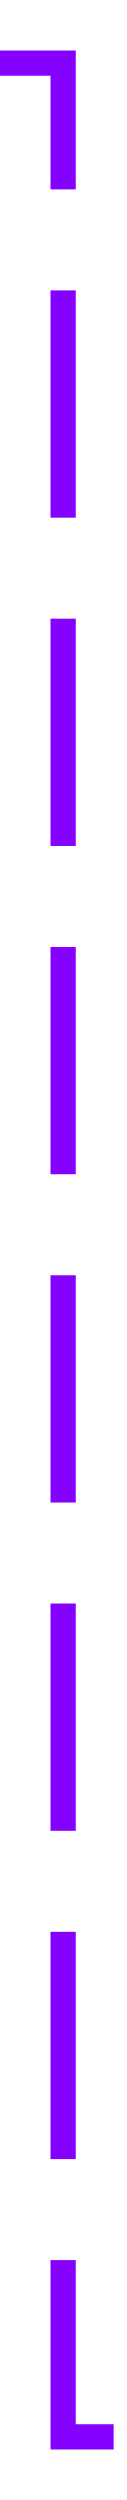
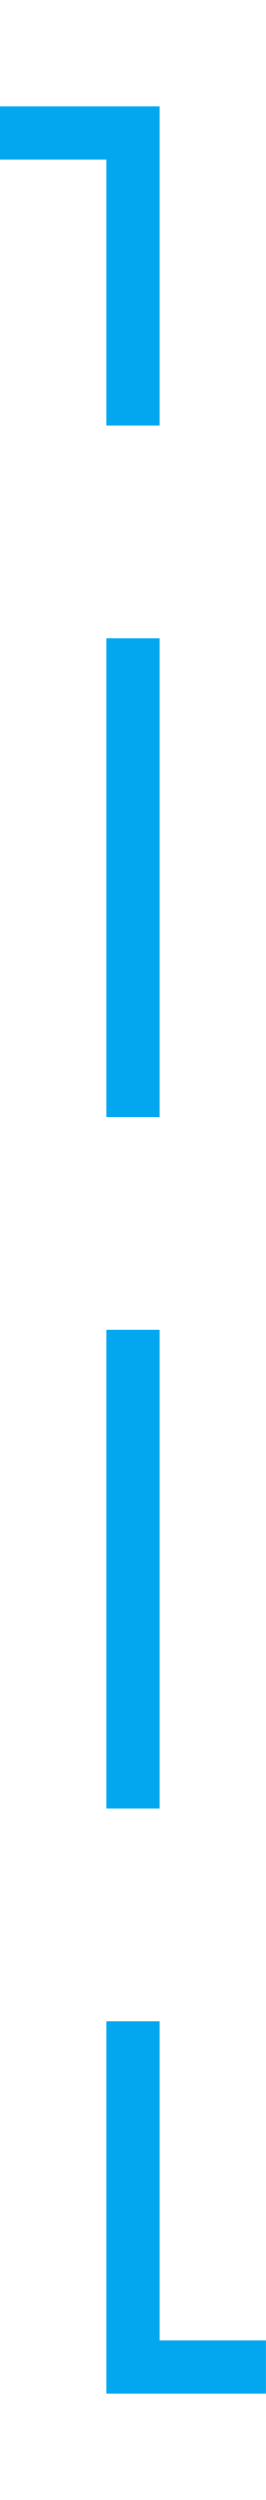
- <svg xmlns="http://www.w3.org/2000/svg" version="1.1" width="10px" height="198px" preserveAspectRatio="xMidYMin meet" viewBox="499 120  8 198">
-   <path d="M 261 125  L 503 125  L 503 313  L 739 313  " stroke-width="2" stroke-dasharray="18,8" stroke="#8400ff" fill="none" />
-   <path d="M 738 320.6  L 745 313  L 738 305.4  L 738 320.6  Z " fill-rule="nonzero" fill="#8400ff" stroke="none" />
+ <svg xmlns="http://www.w3.org/2000/svg" version="1.1" width="10px" height="94px" preserveAspectRatio="xMidYMin meet" viewBox="342 120  8 94">
+   <path d="M 261 125  L 346 125  L 346 209  L 425 209  " stroke-width="2" stroke-dasharray="18,8" stroke="#02a7f0" fill="none" />
+   <path d="M 424 216.6  L 431 209  L 424 201.4  L 424 216.6  Z " fill-rule="nonzero" fill="#02a7f0" stroke="none" />
</svg>
